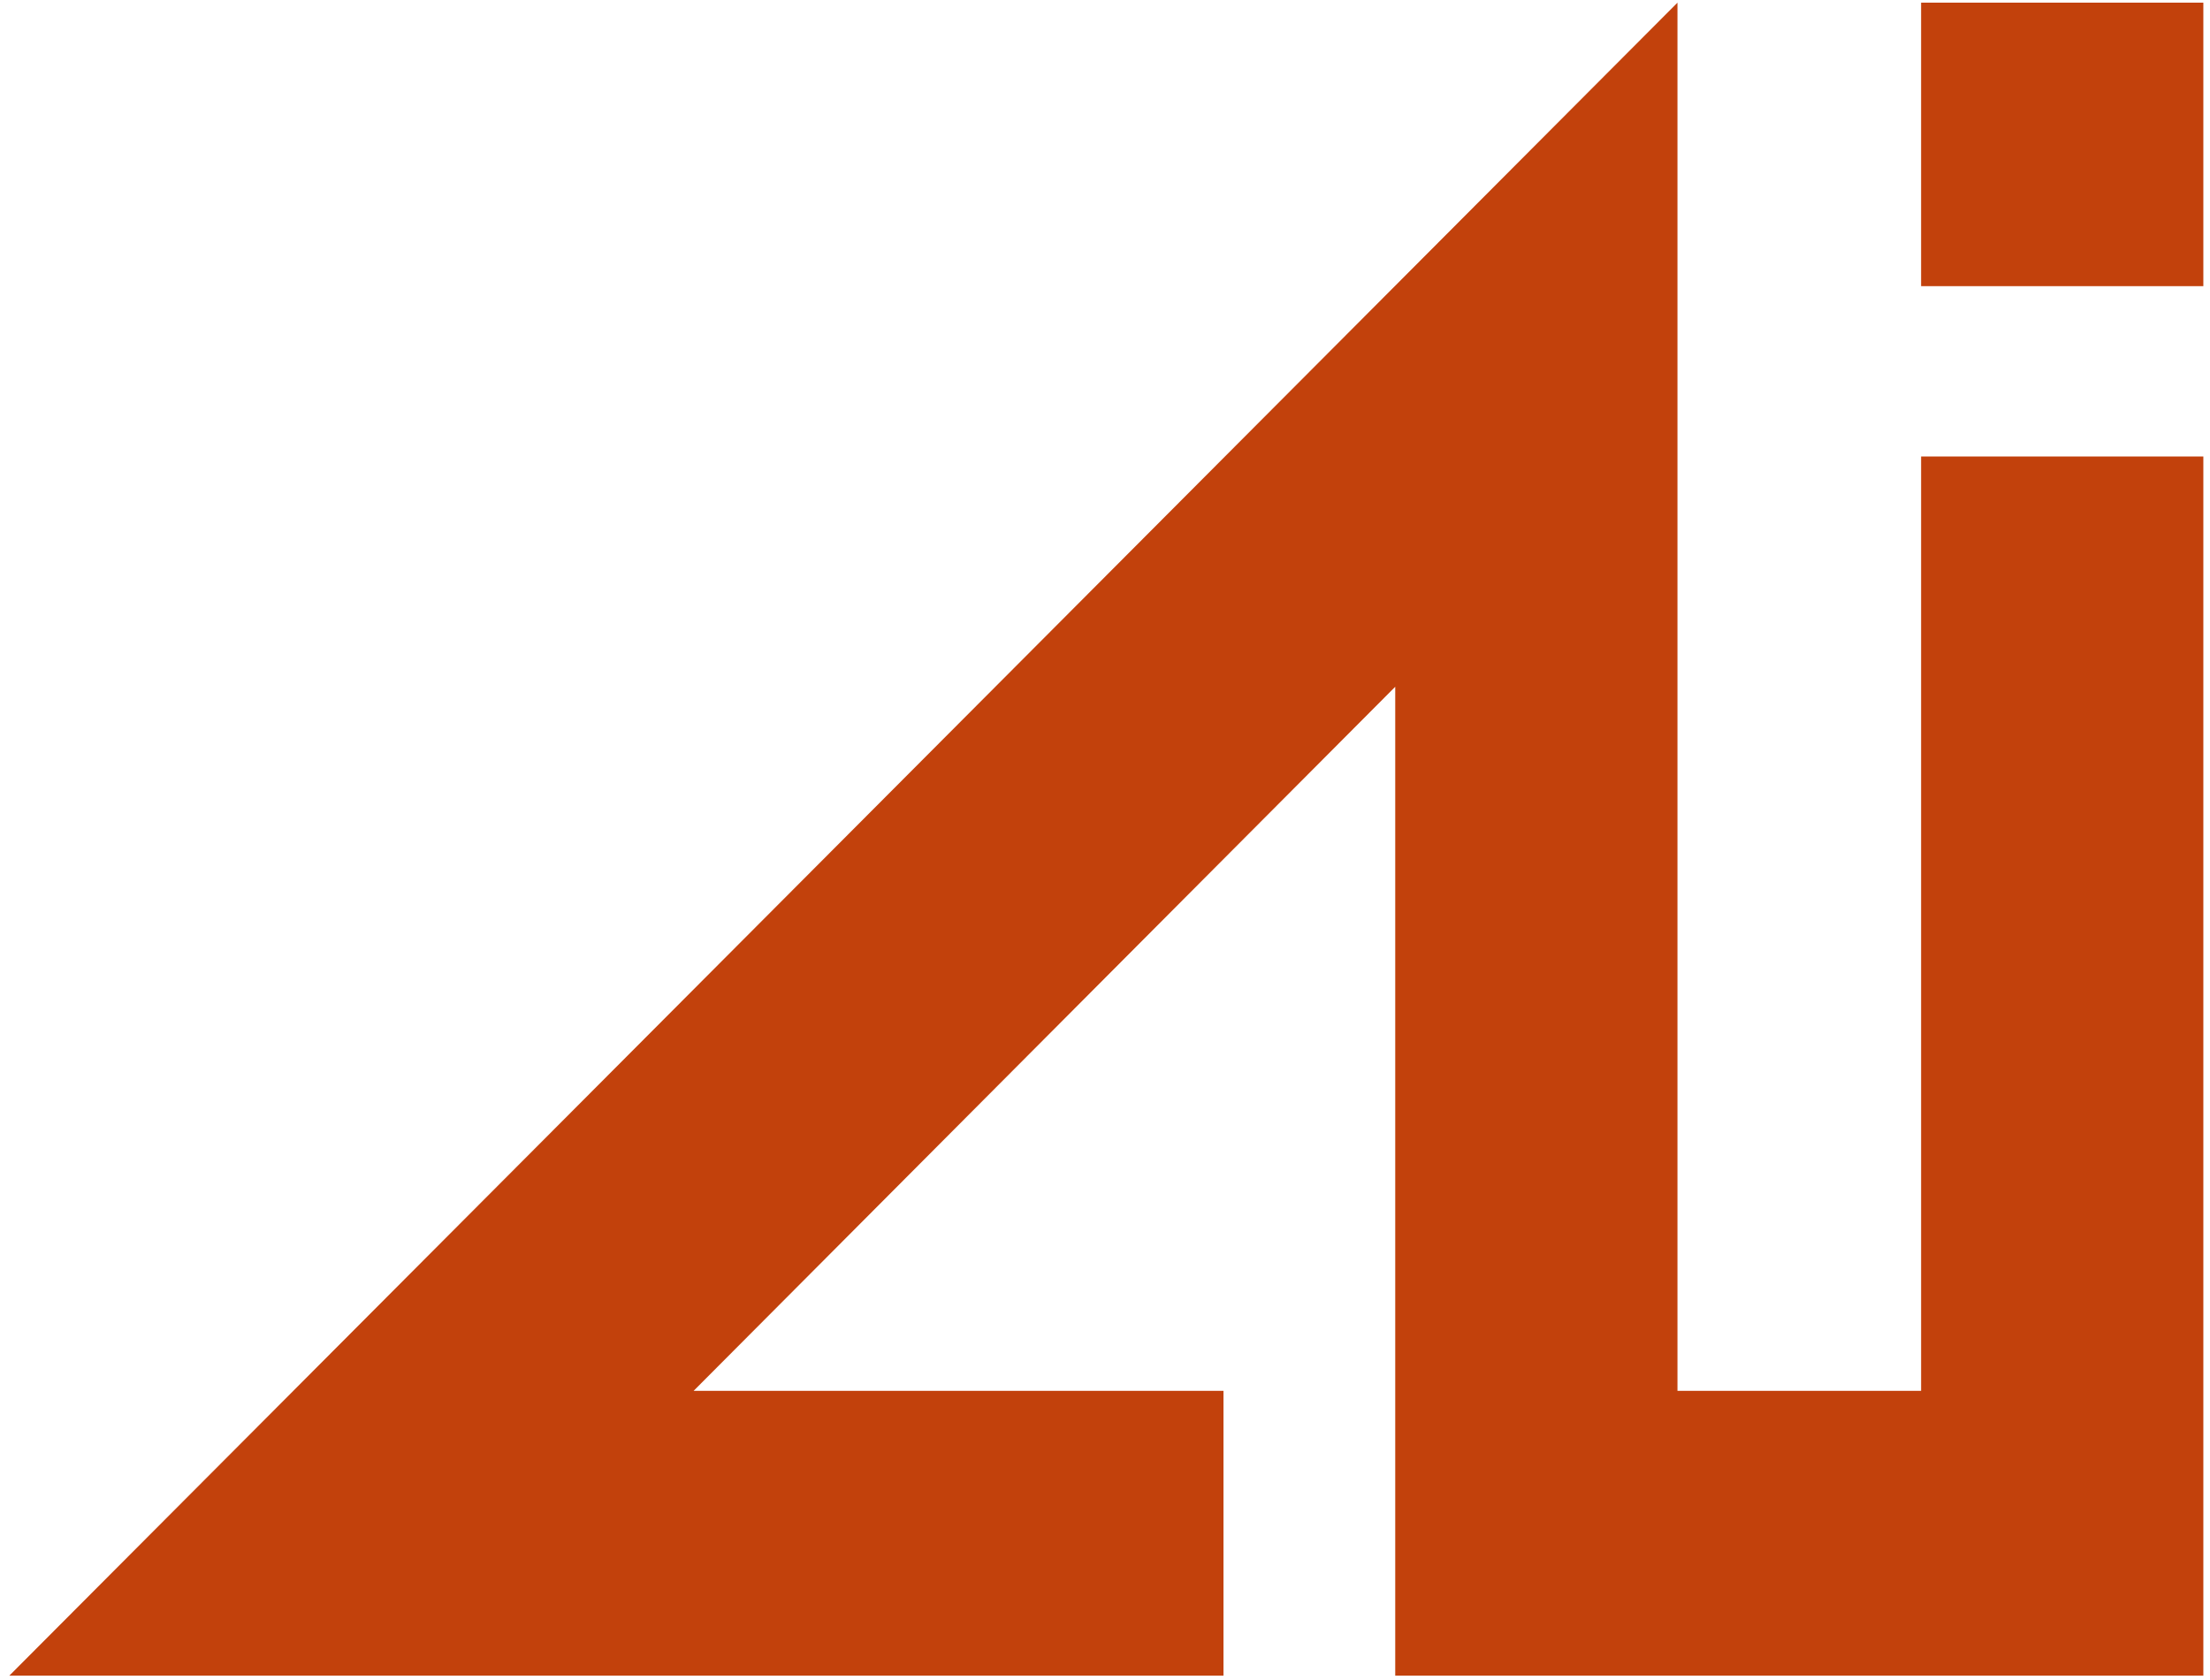
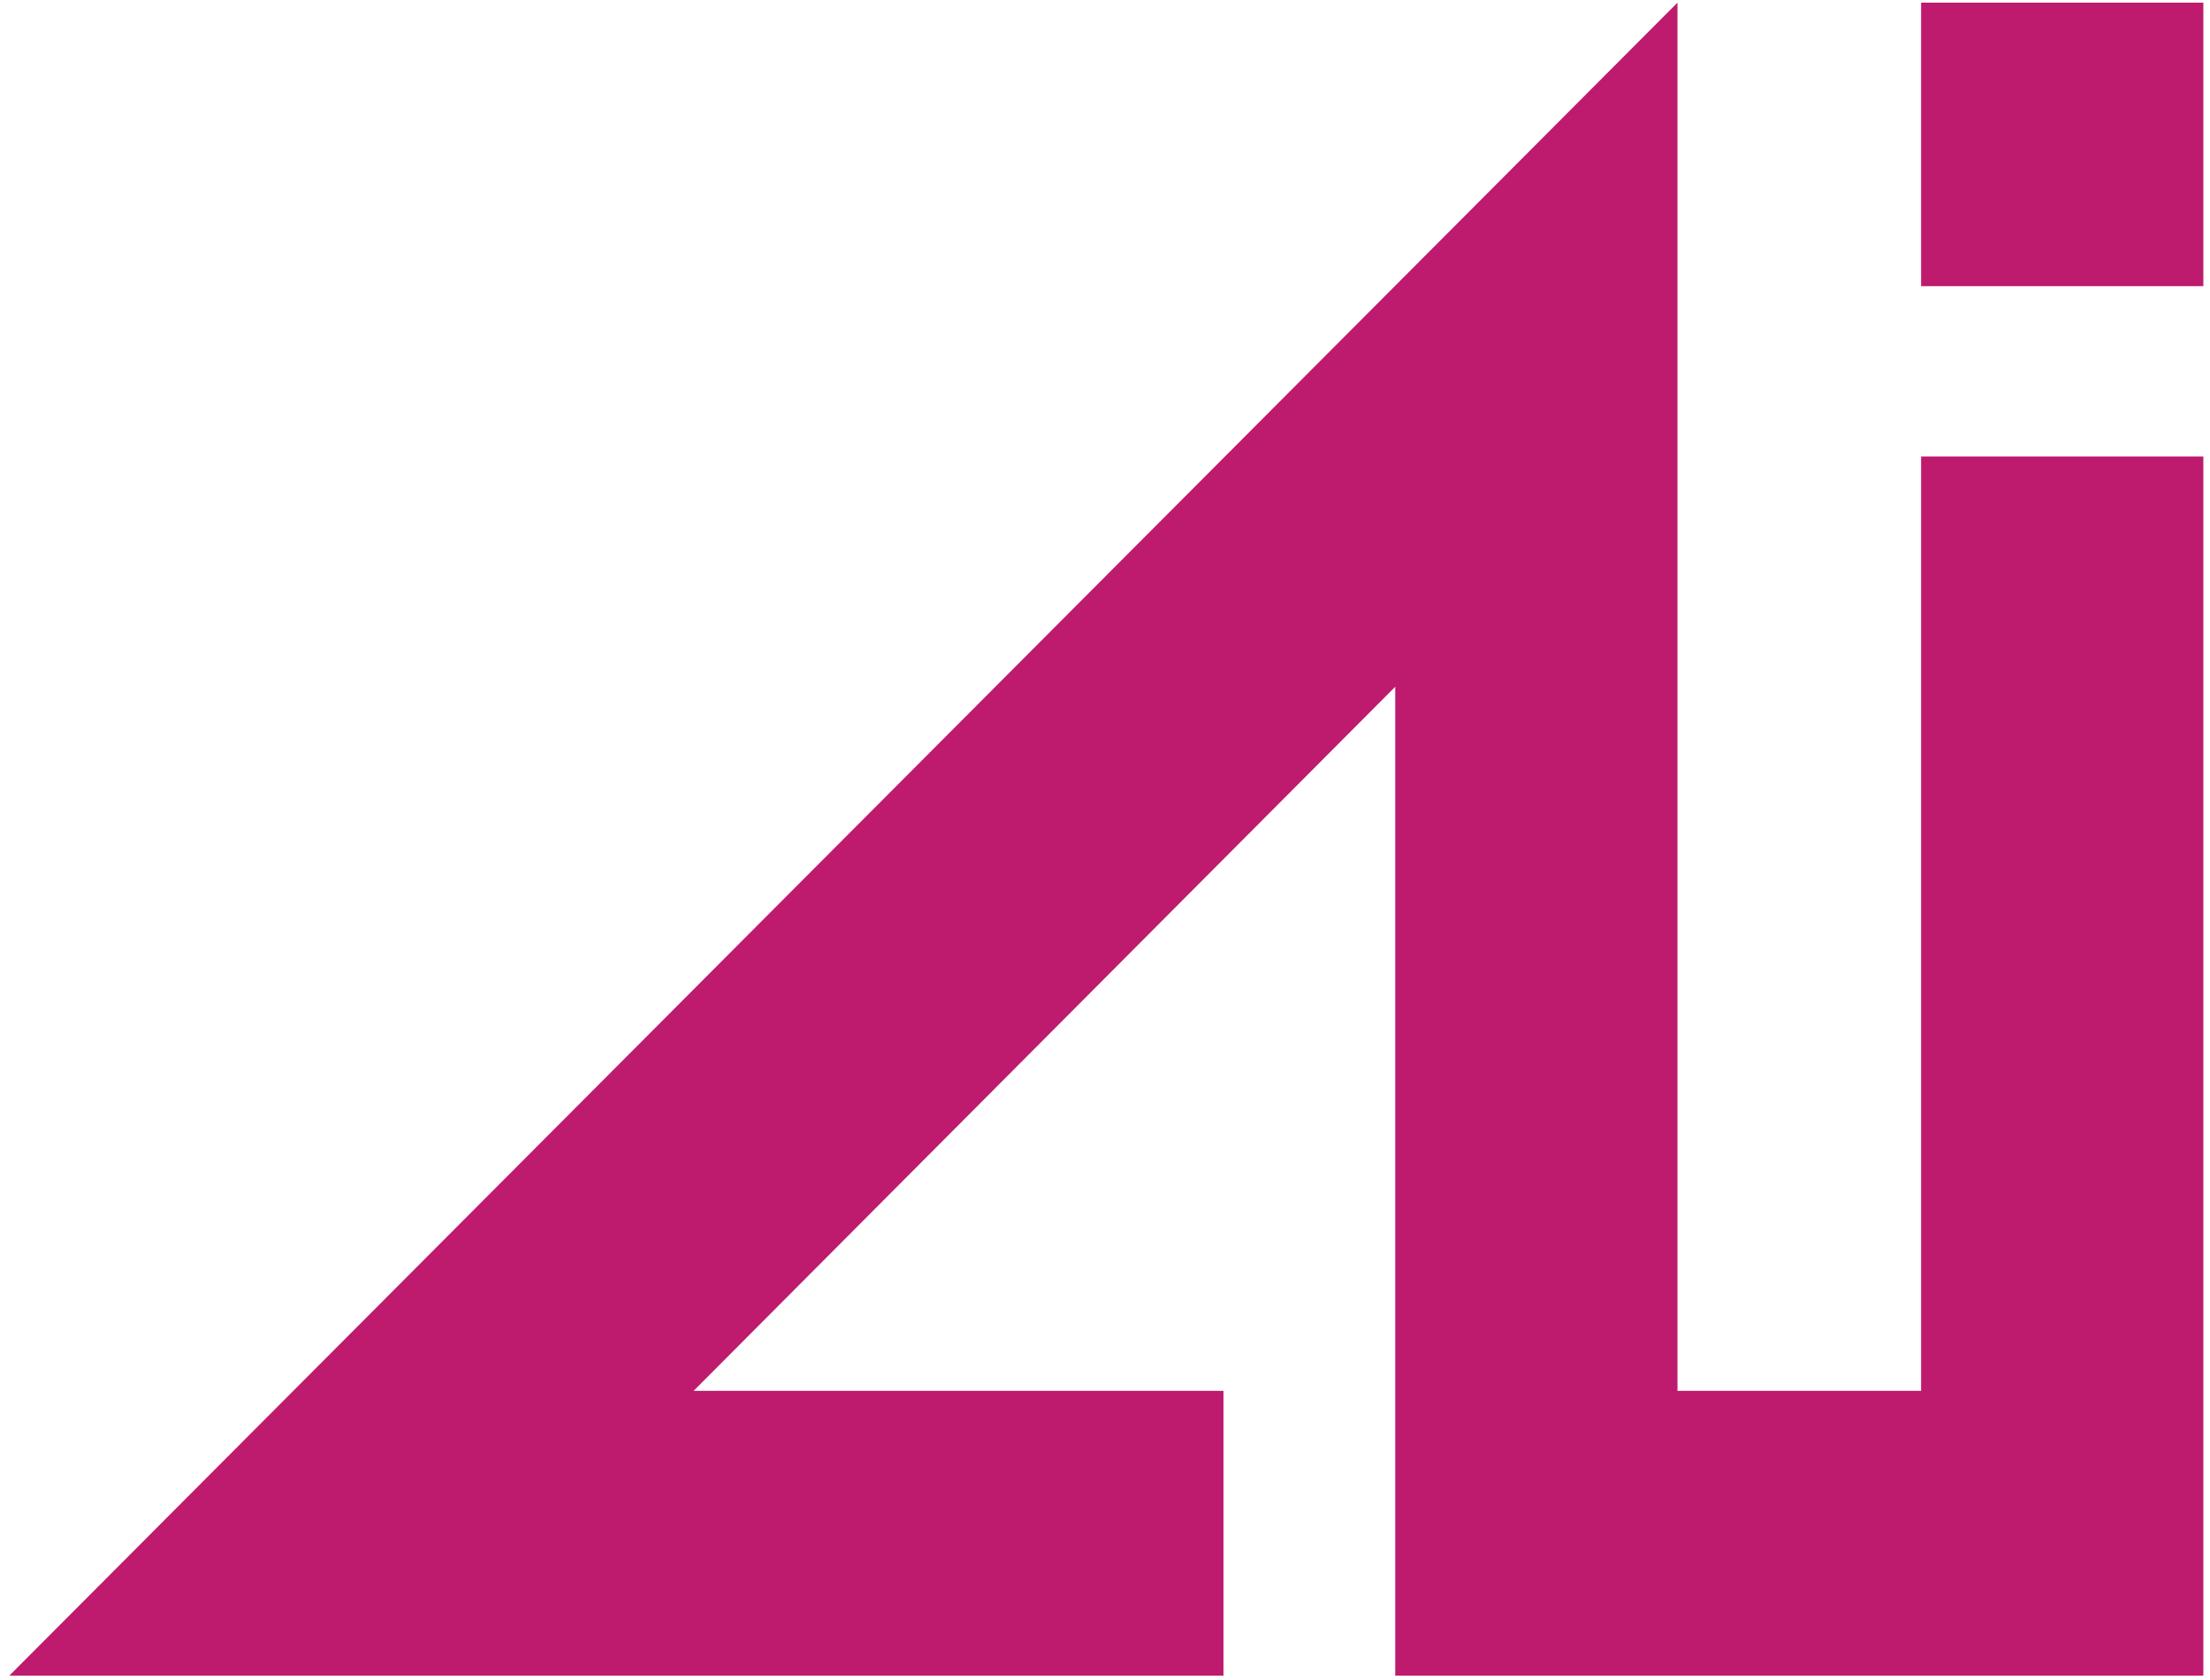
<svg xmlns="http://www.w3.org/2000/svg" viewBox="150 40 1660 1262">
-   <path fill="#C2410C" d="M157 1299 1410 42v1043h183V383h212v916h-607V556L671 1085h398v214z" />
-   <path fill="#C2410C" d="M1593 42h212v213h-212z" />
+   <path fill="#BE1A6E" d="M157 1299 1410 42v1043h183V383h212v916h-607V556L671 1085h398v214z" />
+   <path fill="#BE1A6E" d="M1593 42h212v213h-212z" />
</svg>
